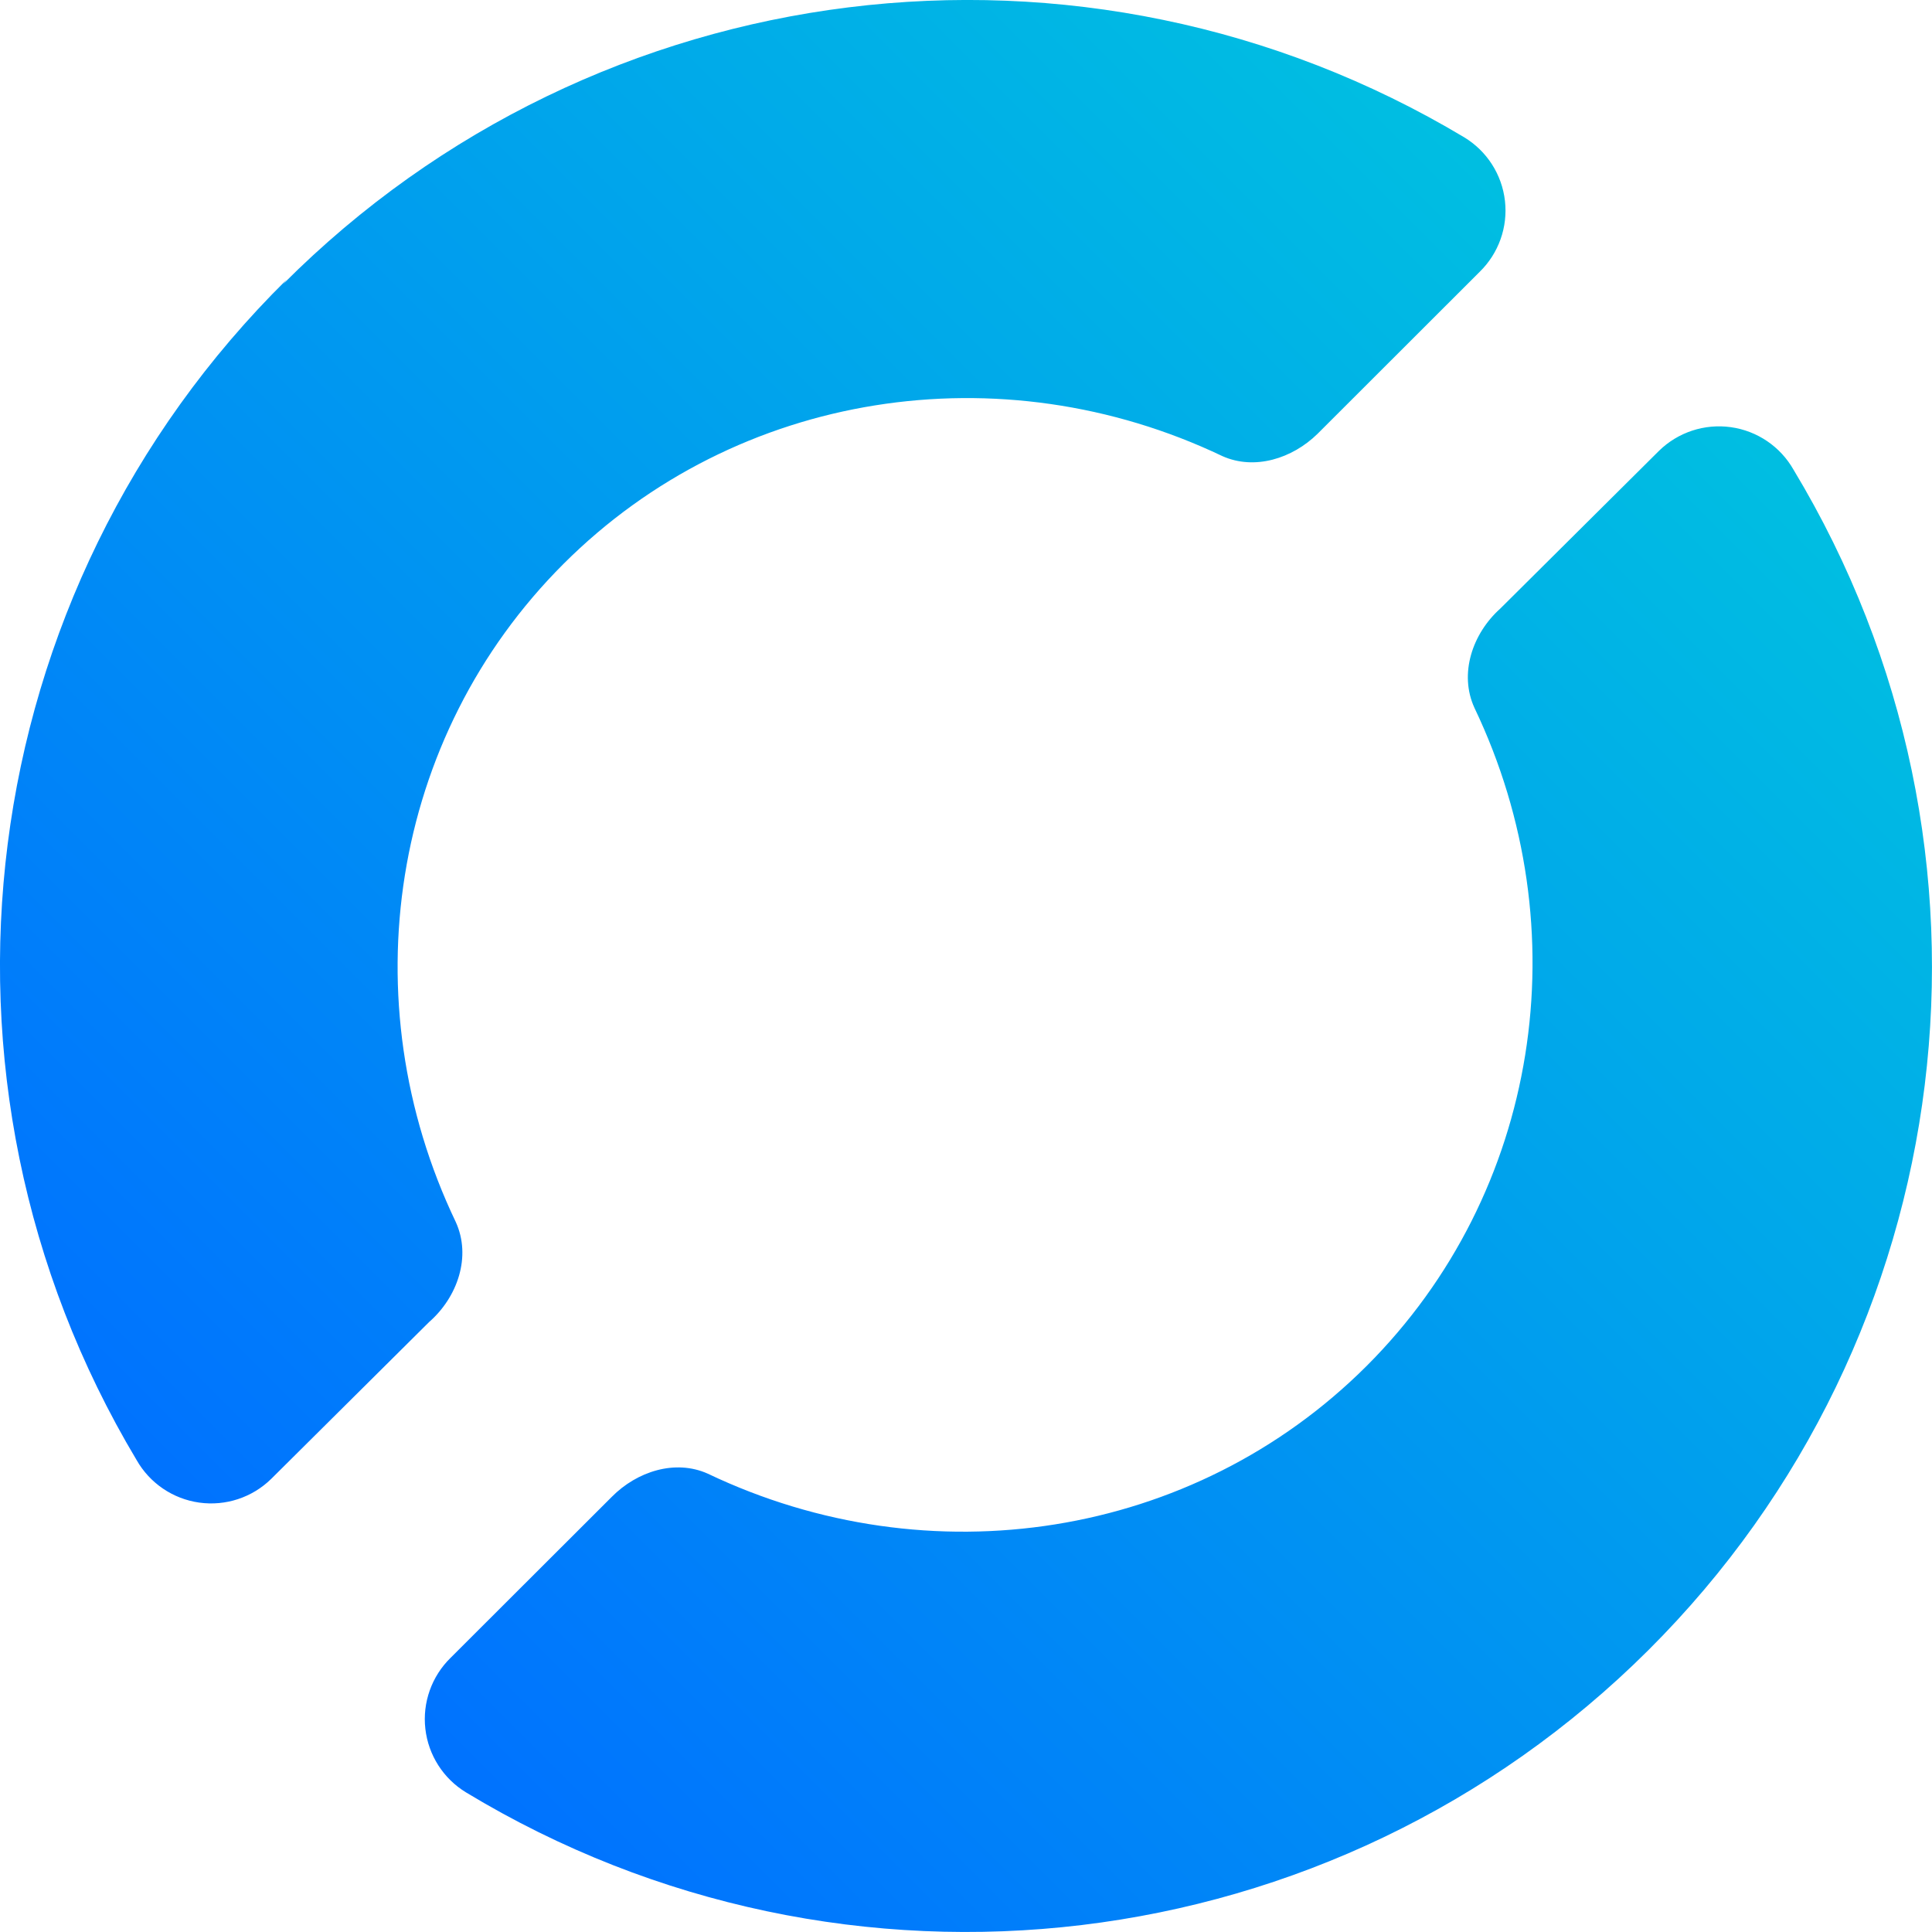
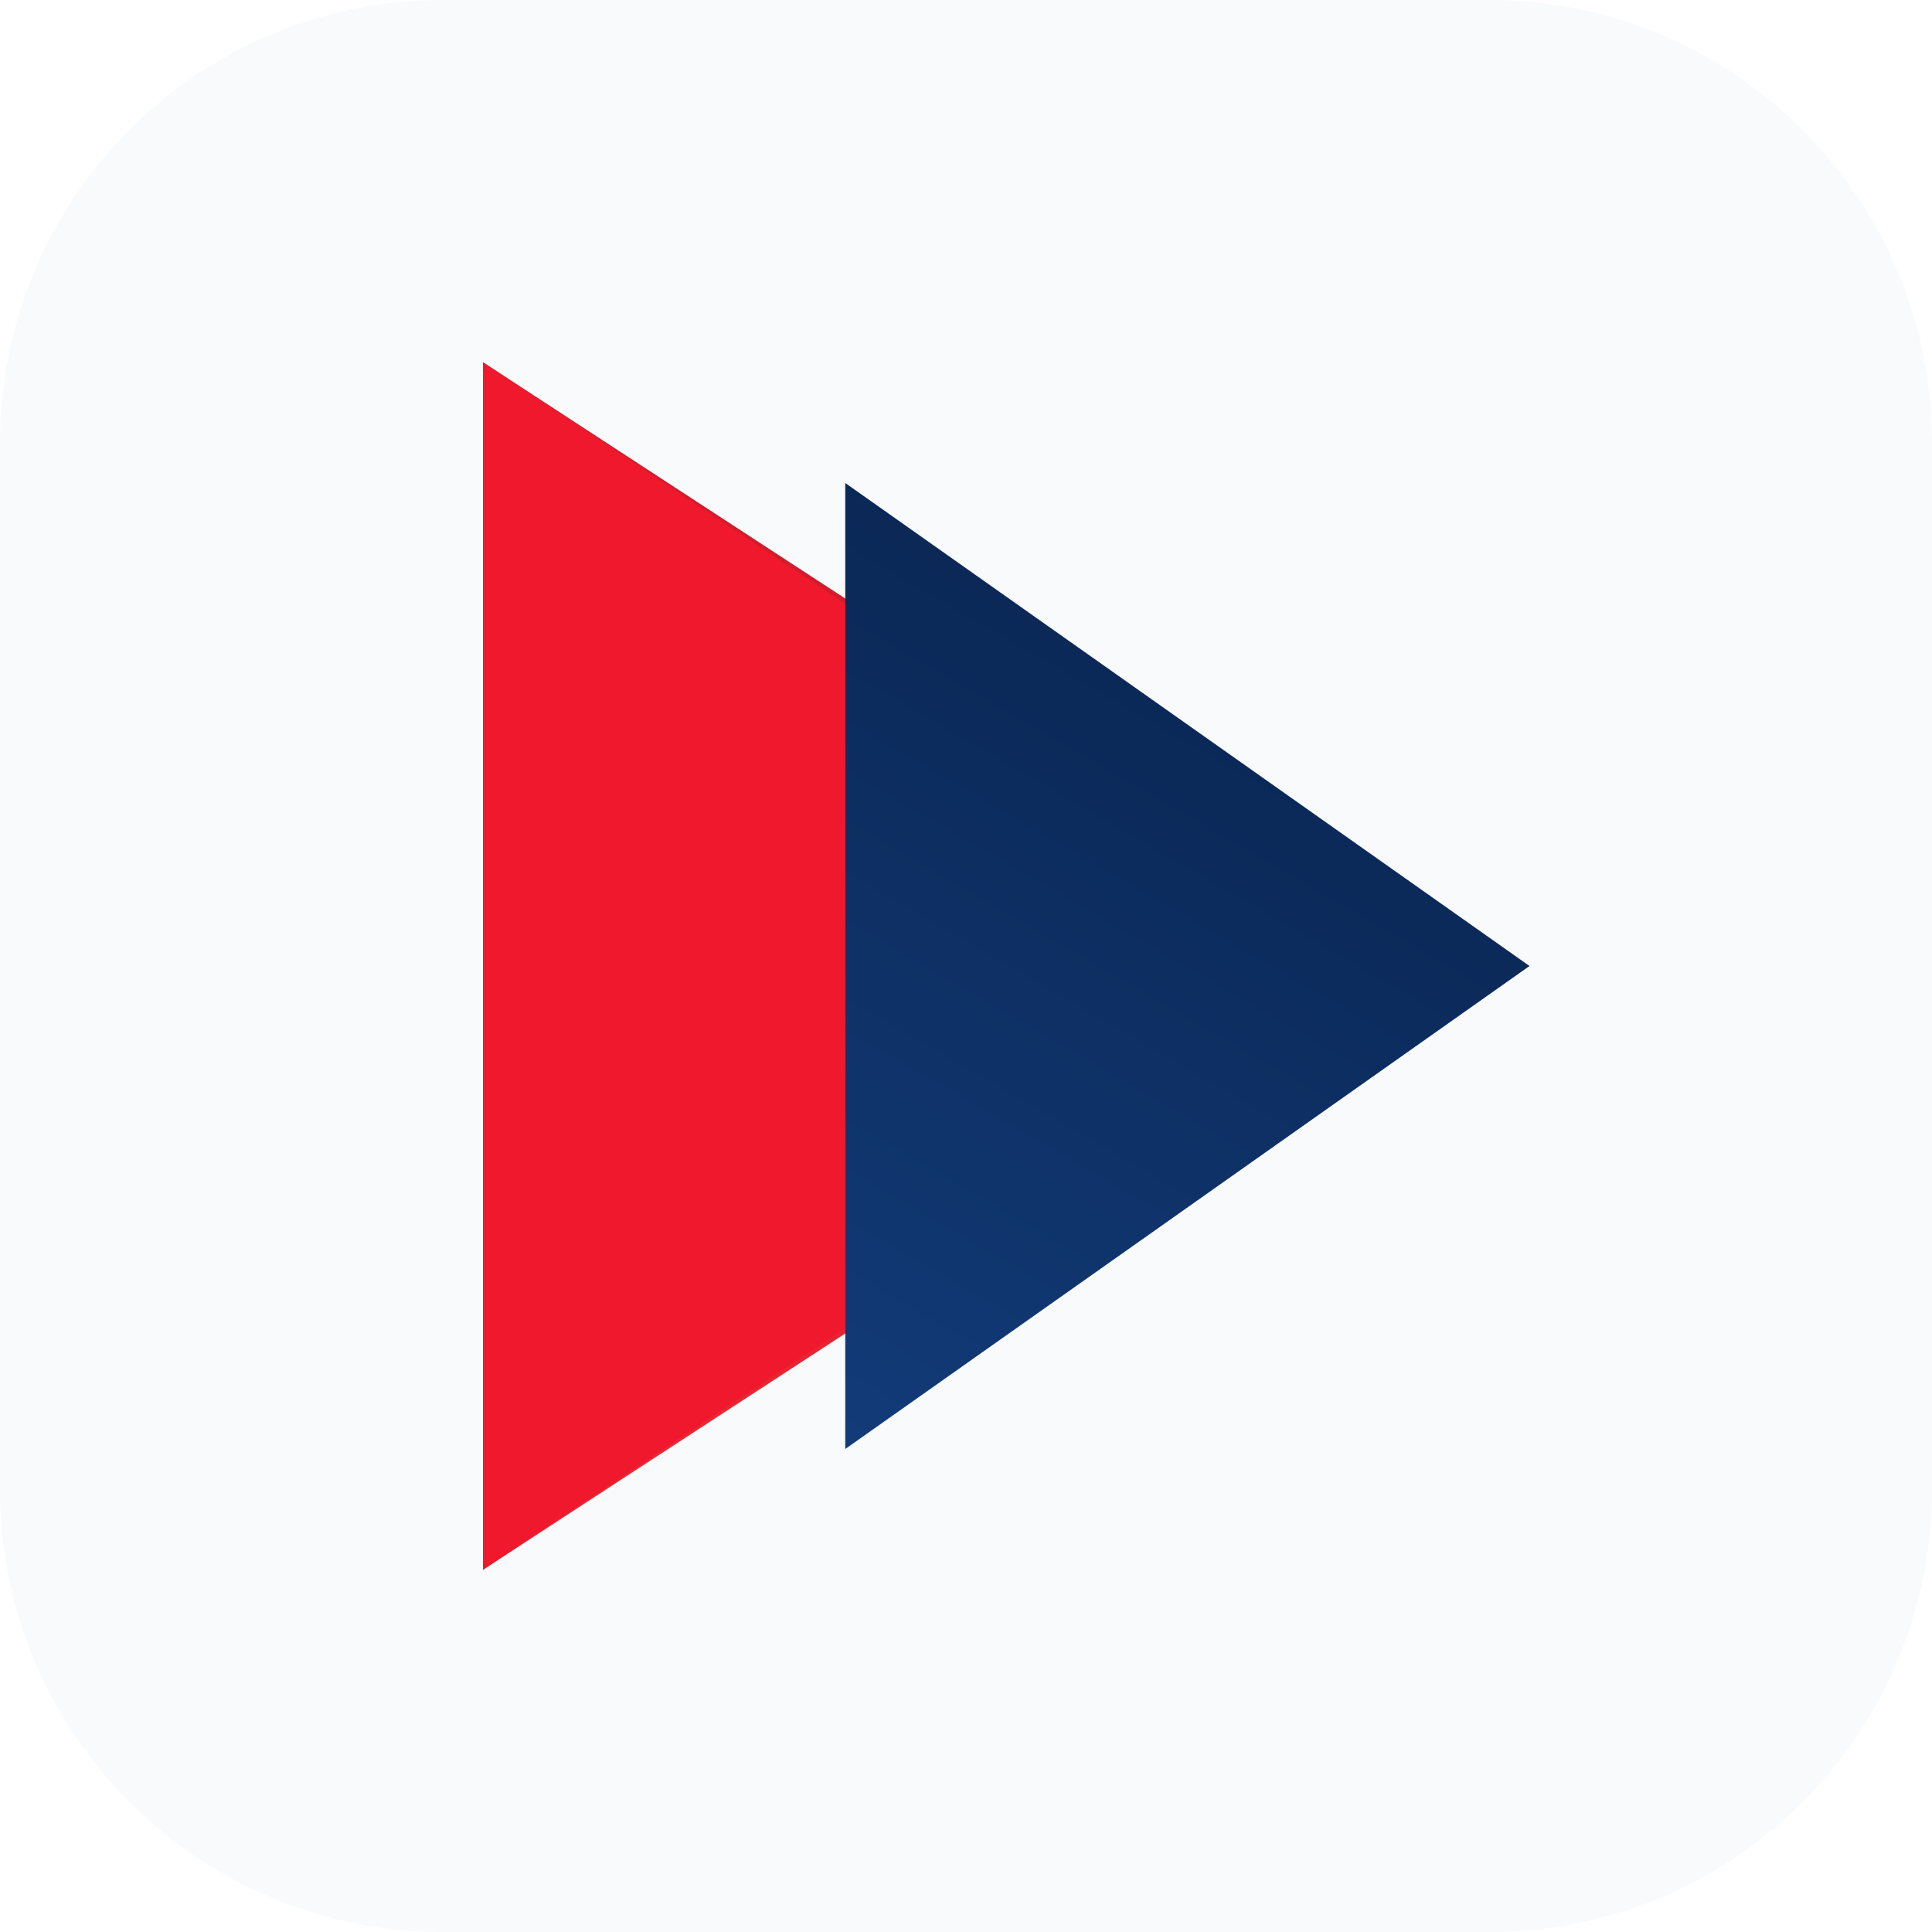
- <svg xmlns="http://www.w3.org/2000/svg" xmlns:xlink="http://www.w3.org/1999/xlink" xml:space="preserve" width="26" height="26" style="isolation:isolate" viewBox="66.993 897.484 26 26">
+ <svg xmlns="http://www.w3.org/2000/svg" viewBox="0 0 96 96">
  <defs>
-     <linearGradient xlink:href="#a" id="b" x1=".148" x2=".845" y1=".851" y2=".154" gradientTransform="matrix(26.00048 0 0 25.99935 66.993 897.485)" gradientUnits="userSpaceOnUse" />
+     <linearGradient id="red" x1="18" y1="78" x2="60" y2="18" gradientUnits="userSpaceOnUse">
+       <stop offset="0" stop-color="#f52b35" />
+       <stop offset="1" stop-color="#c91527" />
+     </linearGradient>
+     <linearGradient id="blue" x1="46" y1="74" x2="76" y2="22" gradientUnits="userSpaceOnUse">
+       <stop offset="0" stop-color="#123b78" />
+       <stop offset="1" stop-color="#071f47" />
+     </linearGradient>
  </defs>
-   <linearGradient id="a" x1=".148" x2=".845" y1=".851" y2=".154" gradientTransform="matrix(26.301 0 0 26.331 90.674 911.757)" gradientUnits="userSpaceOnUse">
-     <stop offset="0" stop-color="#004ba6" style="stop-color:#0071ff;stop-opacity:1" />
-     <stop offset="1" stop-color="#00bfe1" style="stop-color:#00bfe1;stop-opacity:1" />
-   </linearGradient>
-   <path fill="url(#a)" d="m89.318 903.552-2.135 2.122c-.376.337-.558.879-.347 1.337 1.422 2.976.882 6.524-1.452 8.856-2.335 2.331-5.887 2.87-8.866 1.449-.439-.197-.954-.03-1.292.312l-2.17 2.167a1.154 1.154 0 0 0 .208 1.81 13.005 13.005 0 0 0 15.91-1.912 12.97 12.97 0 0 0 1.956-15.887 1.154 1.154 0 0 0-1.812-.254zm-18.467-2.305a12.969 12.969 0 0 0-2.02 15.885 1.154 1.154 0 0 0 1.812.254l2.124-2.11c.385-.336.572-.884.359-1.348-1.423-2.976-.884-6.524 1.451-8.856 2.334-2.332 5.887-2.871 8.866-1.45.434.194.942.033 1.281-.3l2.182-2.18a1.152 1.152 0 0 0-.208-1.81 13.009 13.009 0 0 0-15.893 1.973z" style="fill:url(#b);stroke-width:.988" />
+   <rect width="96" height="96" rx="22" fill="#f8fafc" />
+   <path d="M24 18v60l46-30z" fill="url(#red)" />
+   <path d="M42 24v48l34-24z" fill="url(#blue)" />
+   <path d="M24 18v60l18-12V30z" fill="#f0182d" />
</svg>
